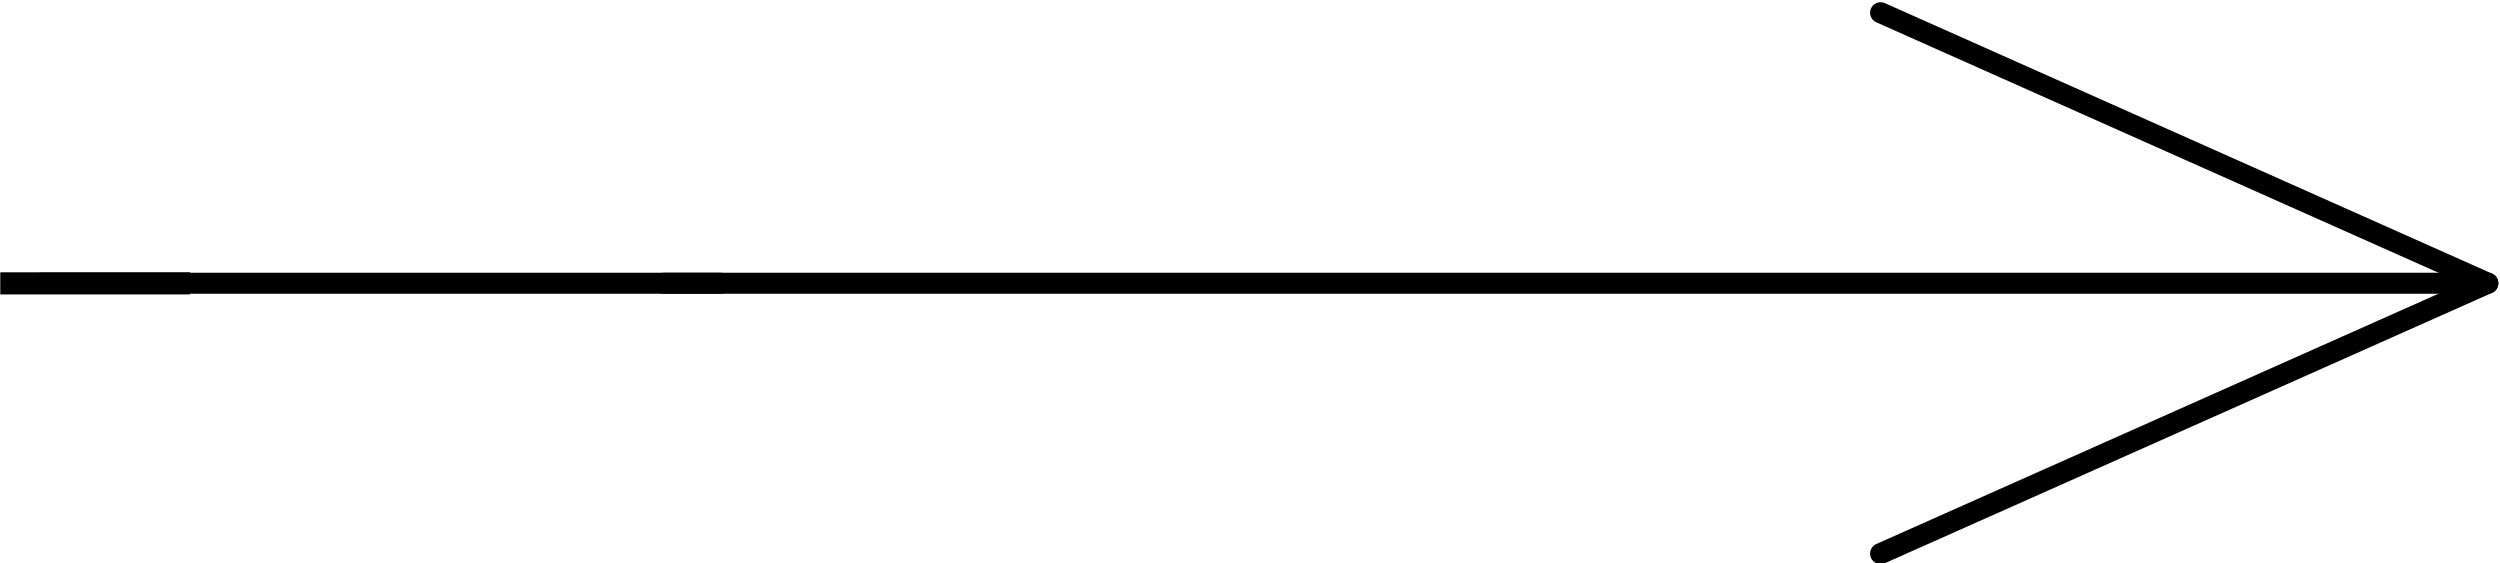
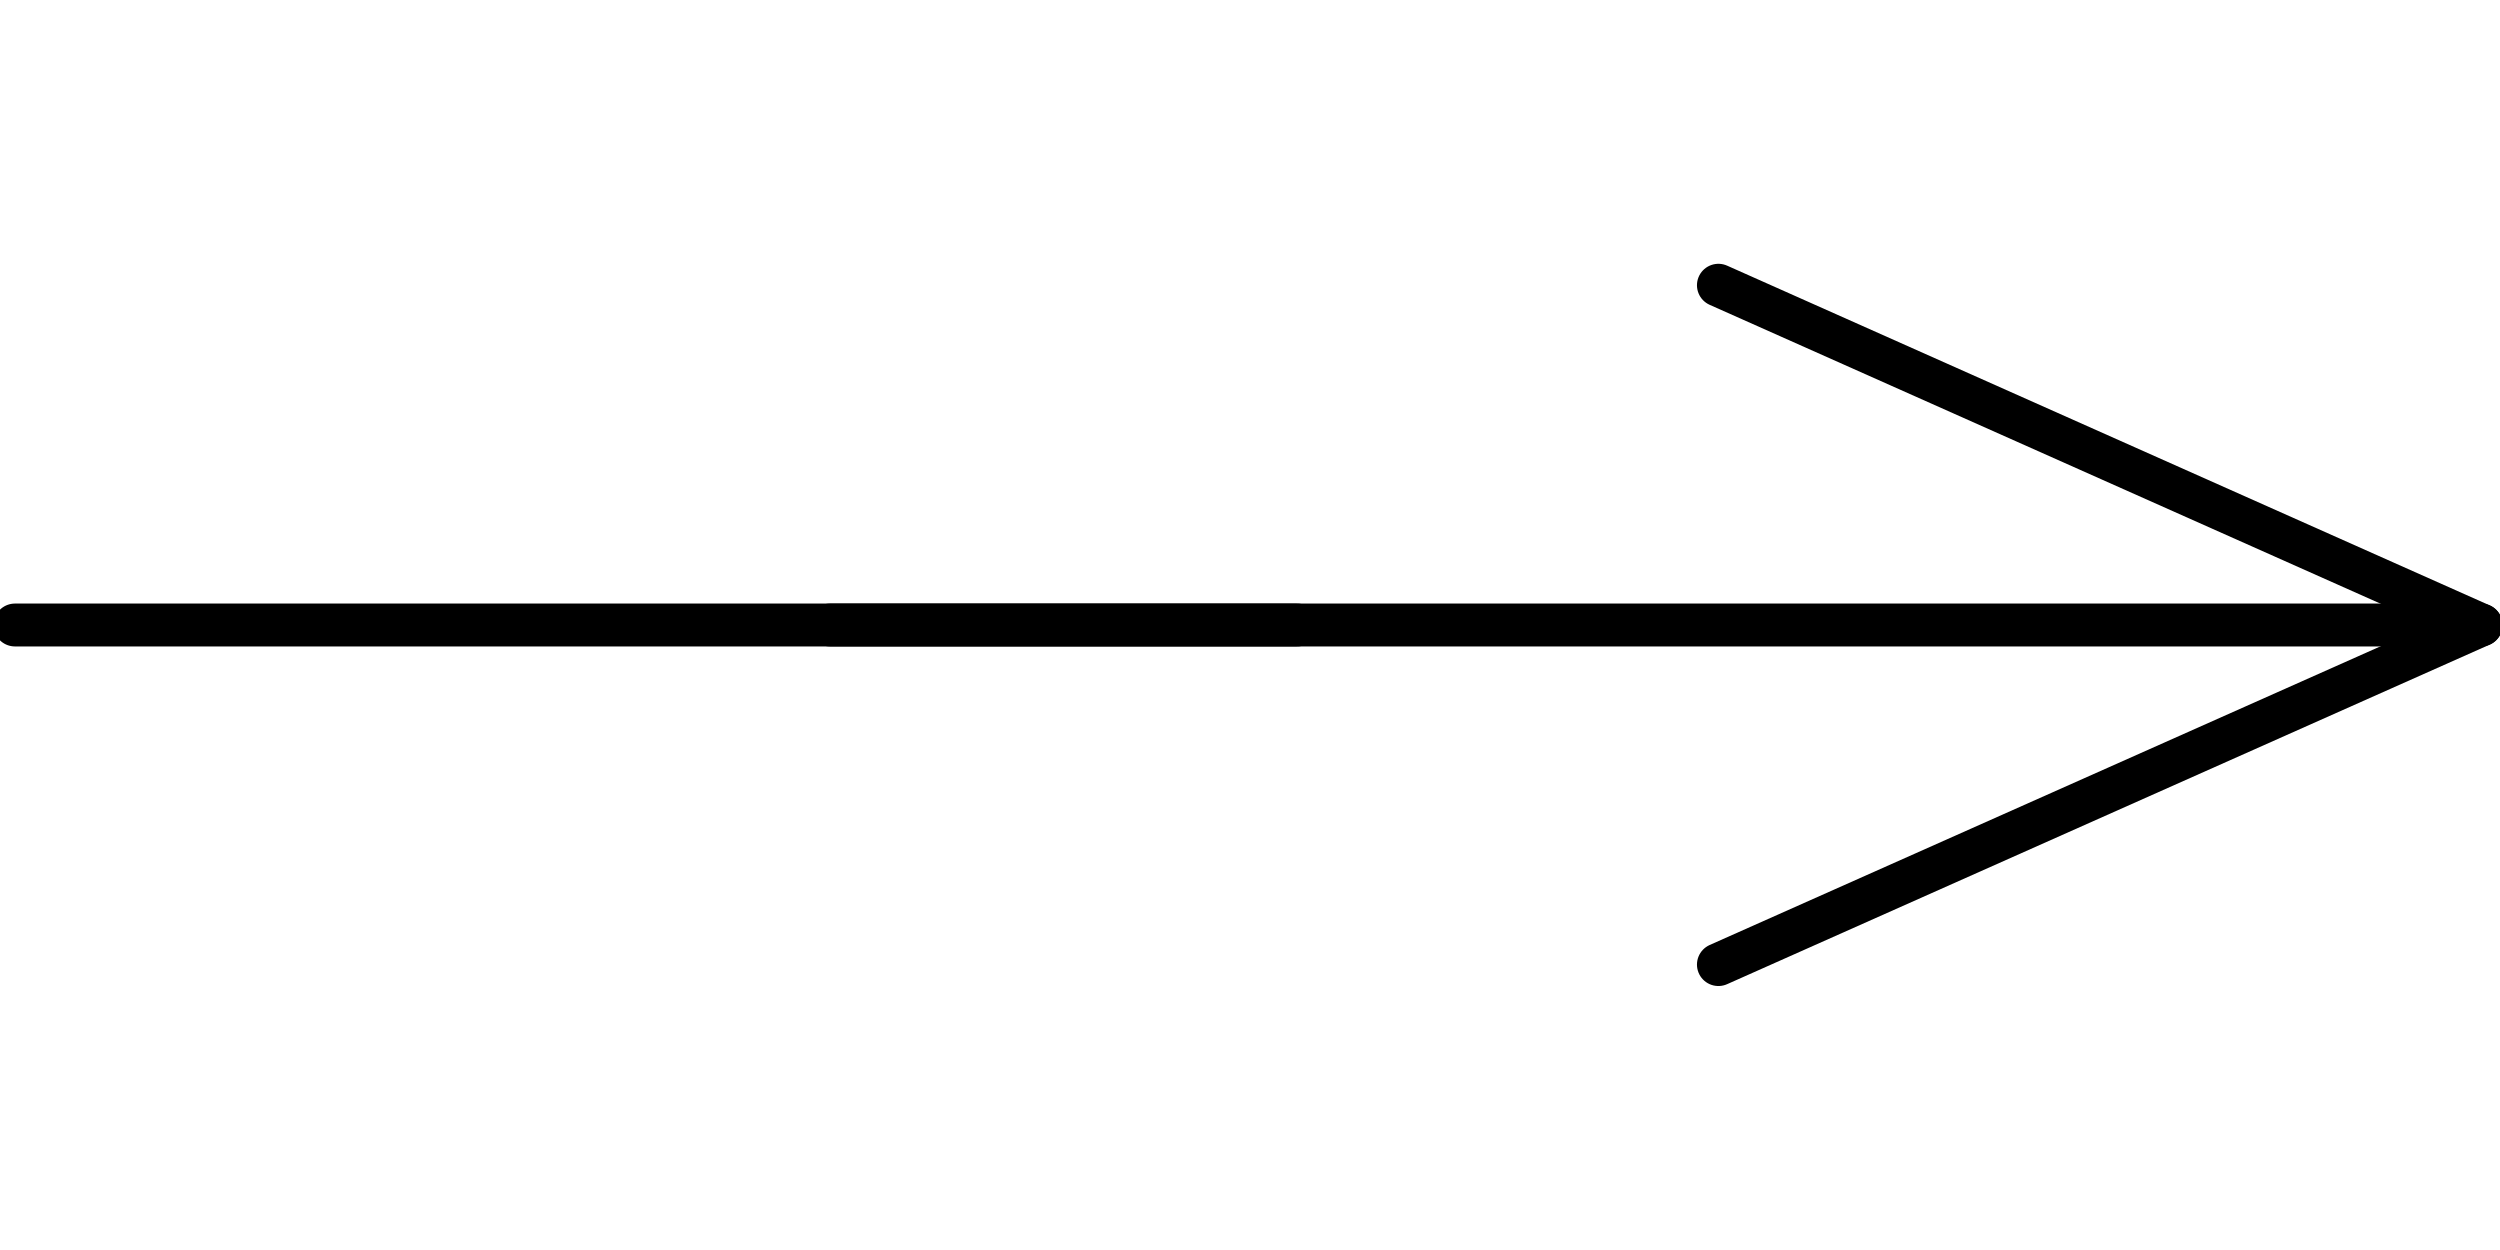
- <svg xmlns="http://www.w3.org/2000/svg" version="1.2" baseProfile="tiny" id="svg2" x="0px" y="0px" width="18.086px" height="4.072px" viewBox="0 0 18.086 4.072" xml:space="preserve">
-   <line id="connector0pin" fill="none" stroke="#000000" stroke-width="0.152" stroke-linecap="round" stroke-linejoin="round" x1="0.294" y1="2.049" x2="5.212" y2="2.049" />
-   <polyline fill="none" stroke="#000000" stroke-width="0.152" stroke-linecap="round" stroke-linejoin="round" points="13.605,0.092   17.998,2.049 13.605,4.005 " />
-   <line id="line" fill="none" stroke="#000000" stroke-width="0.152" stroke-linecap="round" stroke-linejoin="round" x1="17.998" y1="2.049" x2="4.804" y2="2.049" />
-   <rect id="connector0terminal" x="0.002" y="1.97" width="1.373" height="0.16" />
+ <svg xmlns="http://www.w3.org/2000/svg" version="1.2" baseProfile="tiny" id="svg2" x="0px" y="0px" width="14.4px" height="7.2px" viewBox="0 0 14.4 7.2" xml:space="preserve">
+   <g>
+     <line id="connector0pin" fill="none" stroke="#000000" stroke-width="0.247" stroke-linecap="round" stroke-linejoin="round" x1="0.086" y1="3.6" x2="7.471" y2="3.6" />
+     <polyline fill="none" stroke="#000000" stroke-width="0.247" stroke-linecap="round" stroke-linejoin="round" points="9.898,1.643    14.291,3.6 9.898,5.556  " />
+     <line id="line" fill="none" stroke="#000000" stroke-width="0.247" stroke-linecap="round" stroke-linejoin="round" x1="14.291" y1="3.6" x2="4.781" y2="3.6" />
+     <rect id="connector0terminal" x="-0.273" y="3.504" fill="none" width="0.546" height="0.208" />
+   </g>
</svg>
